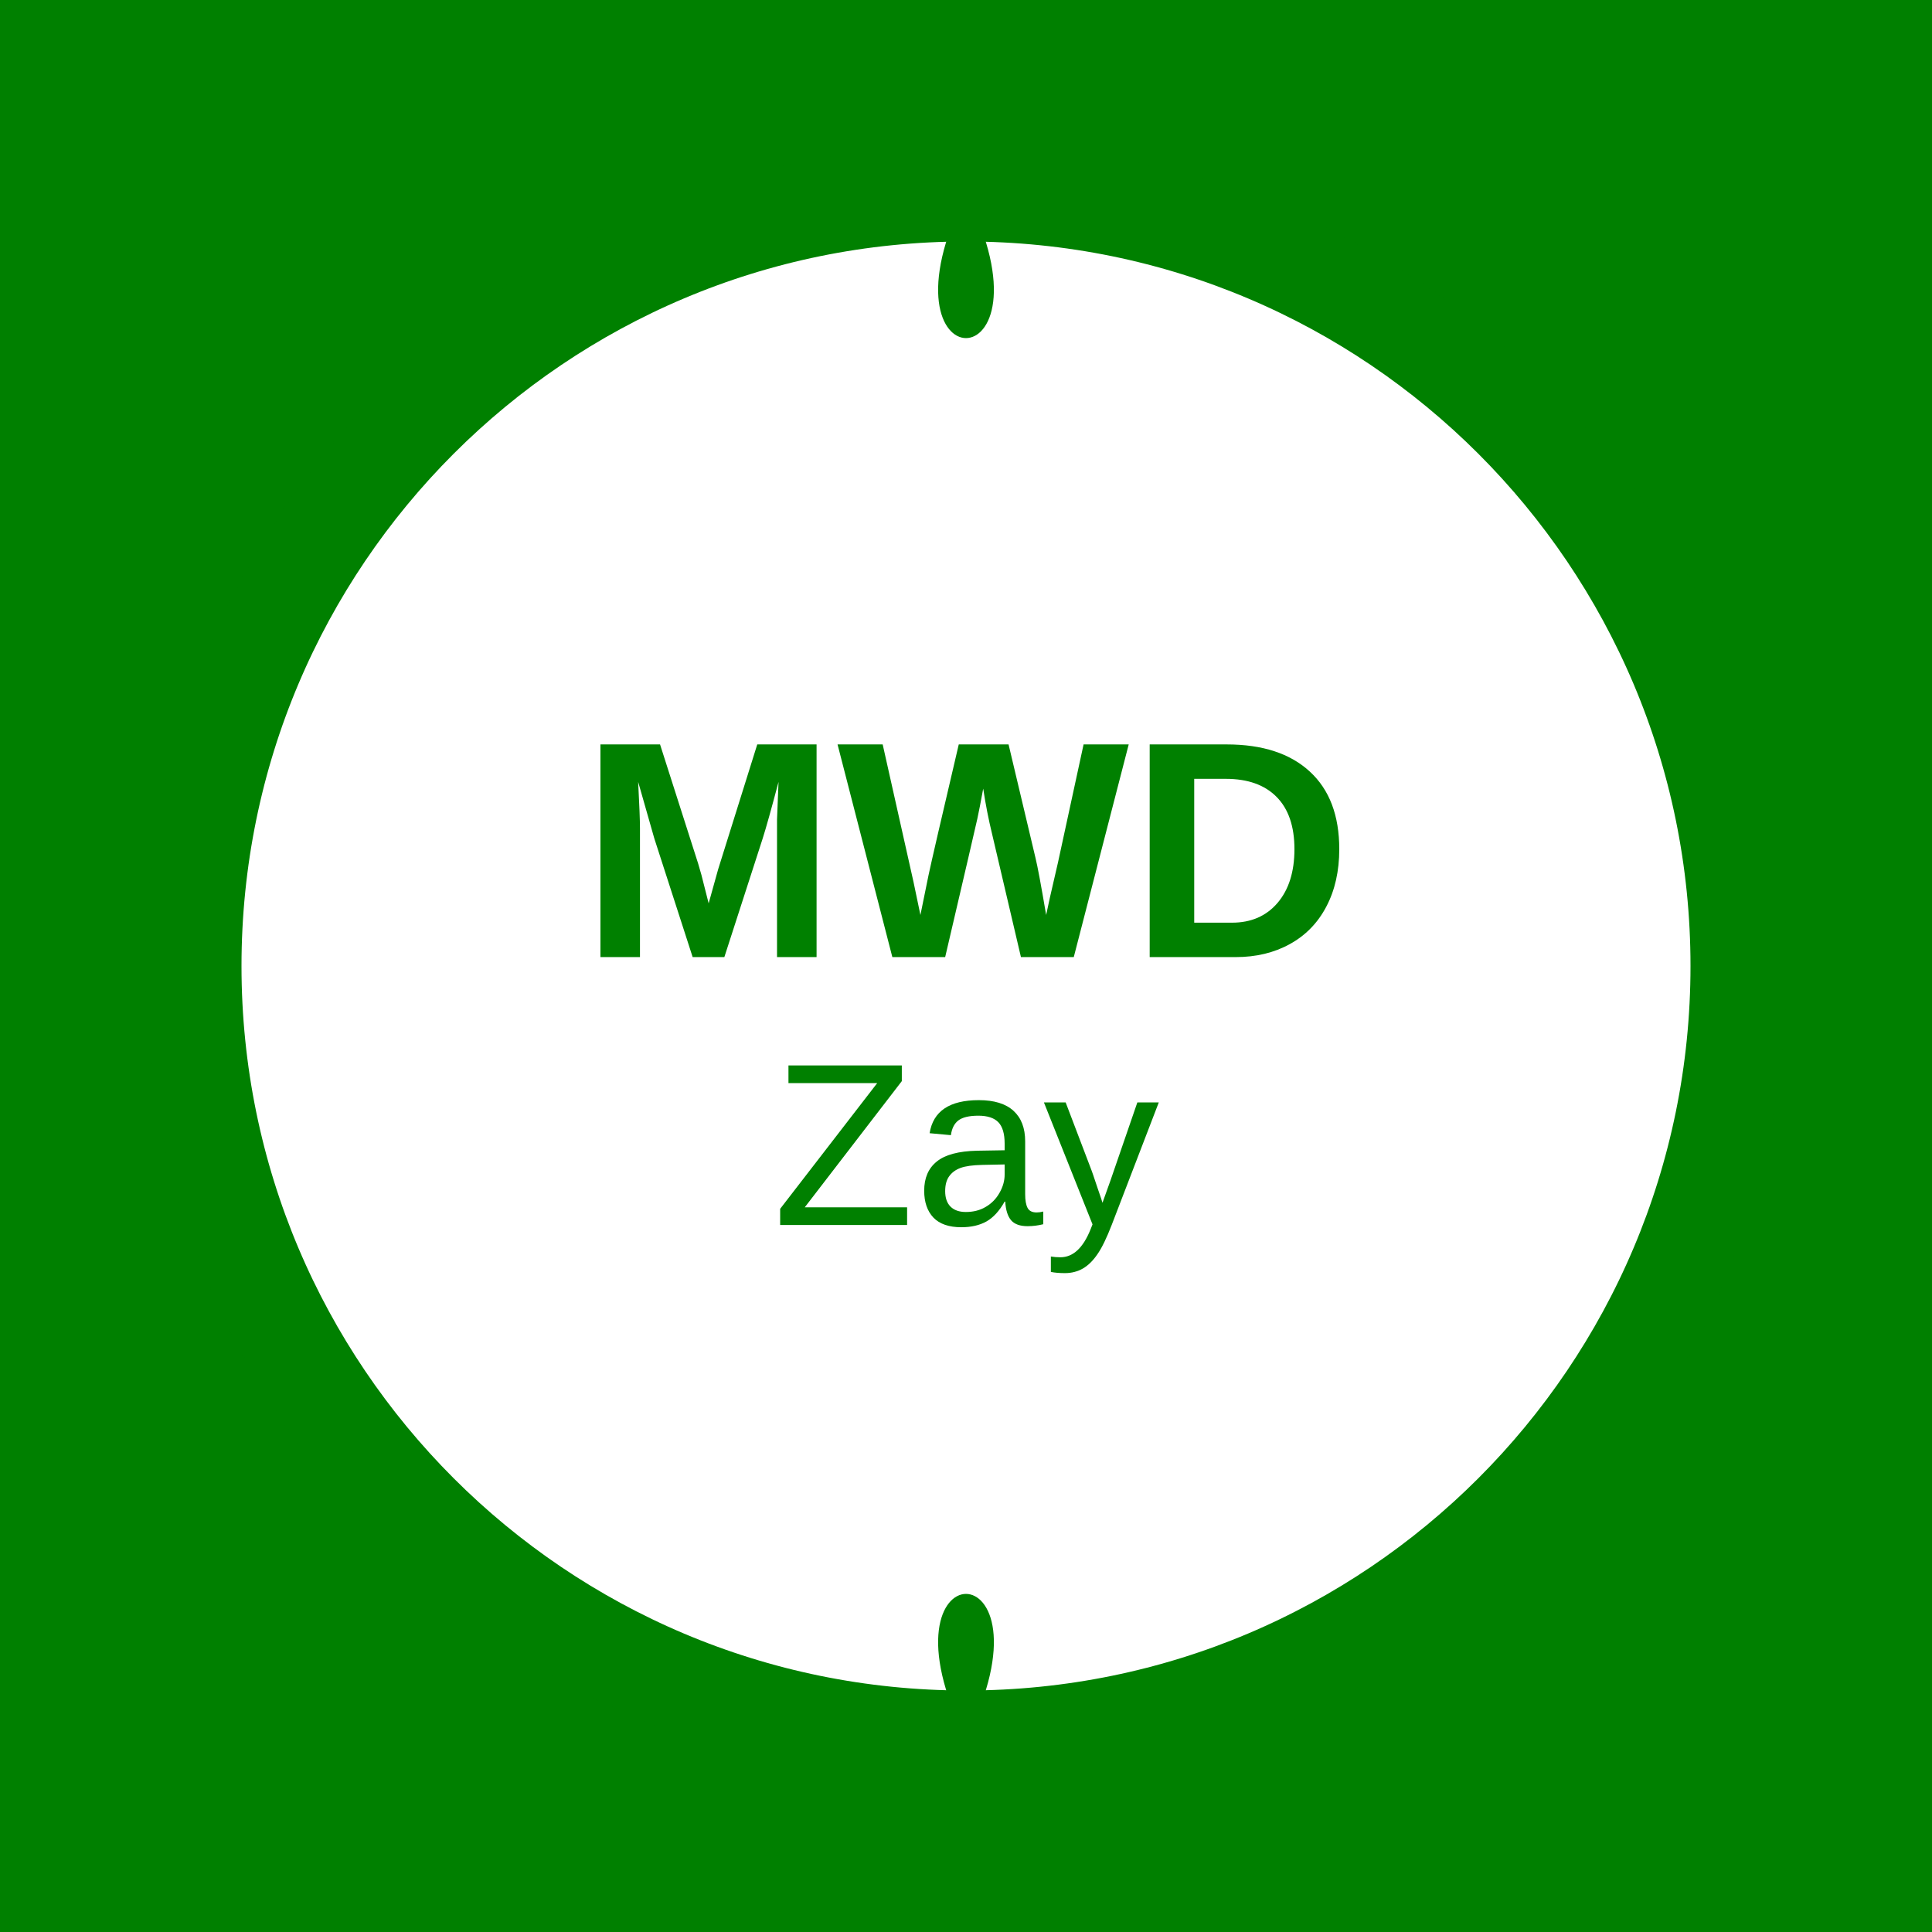
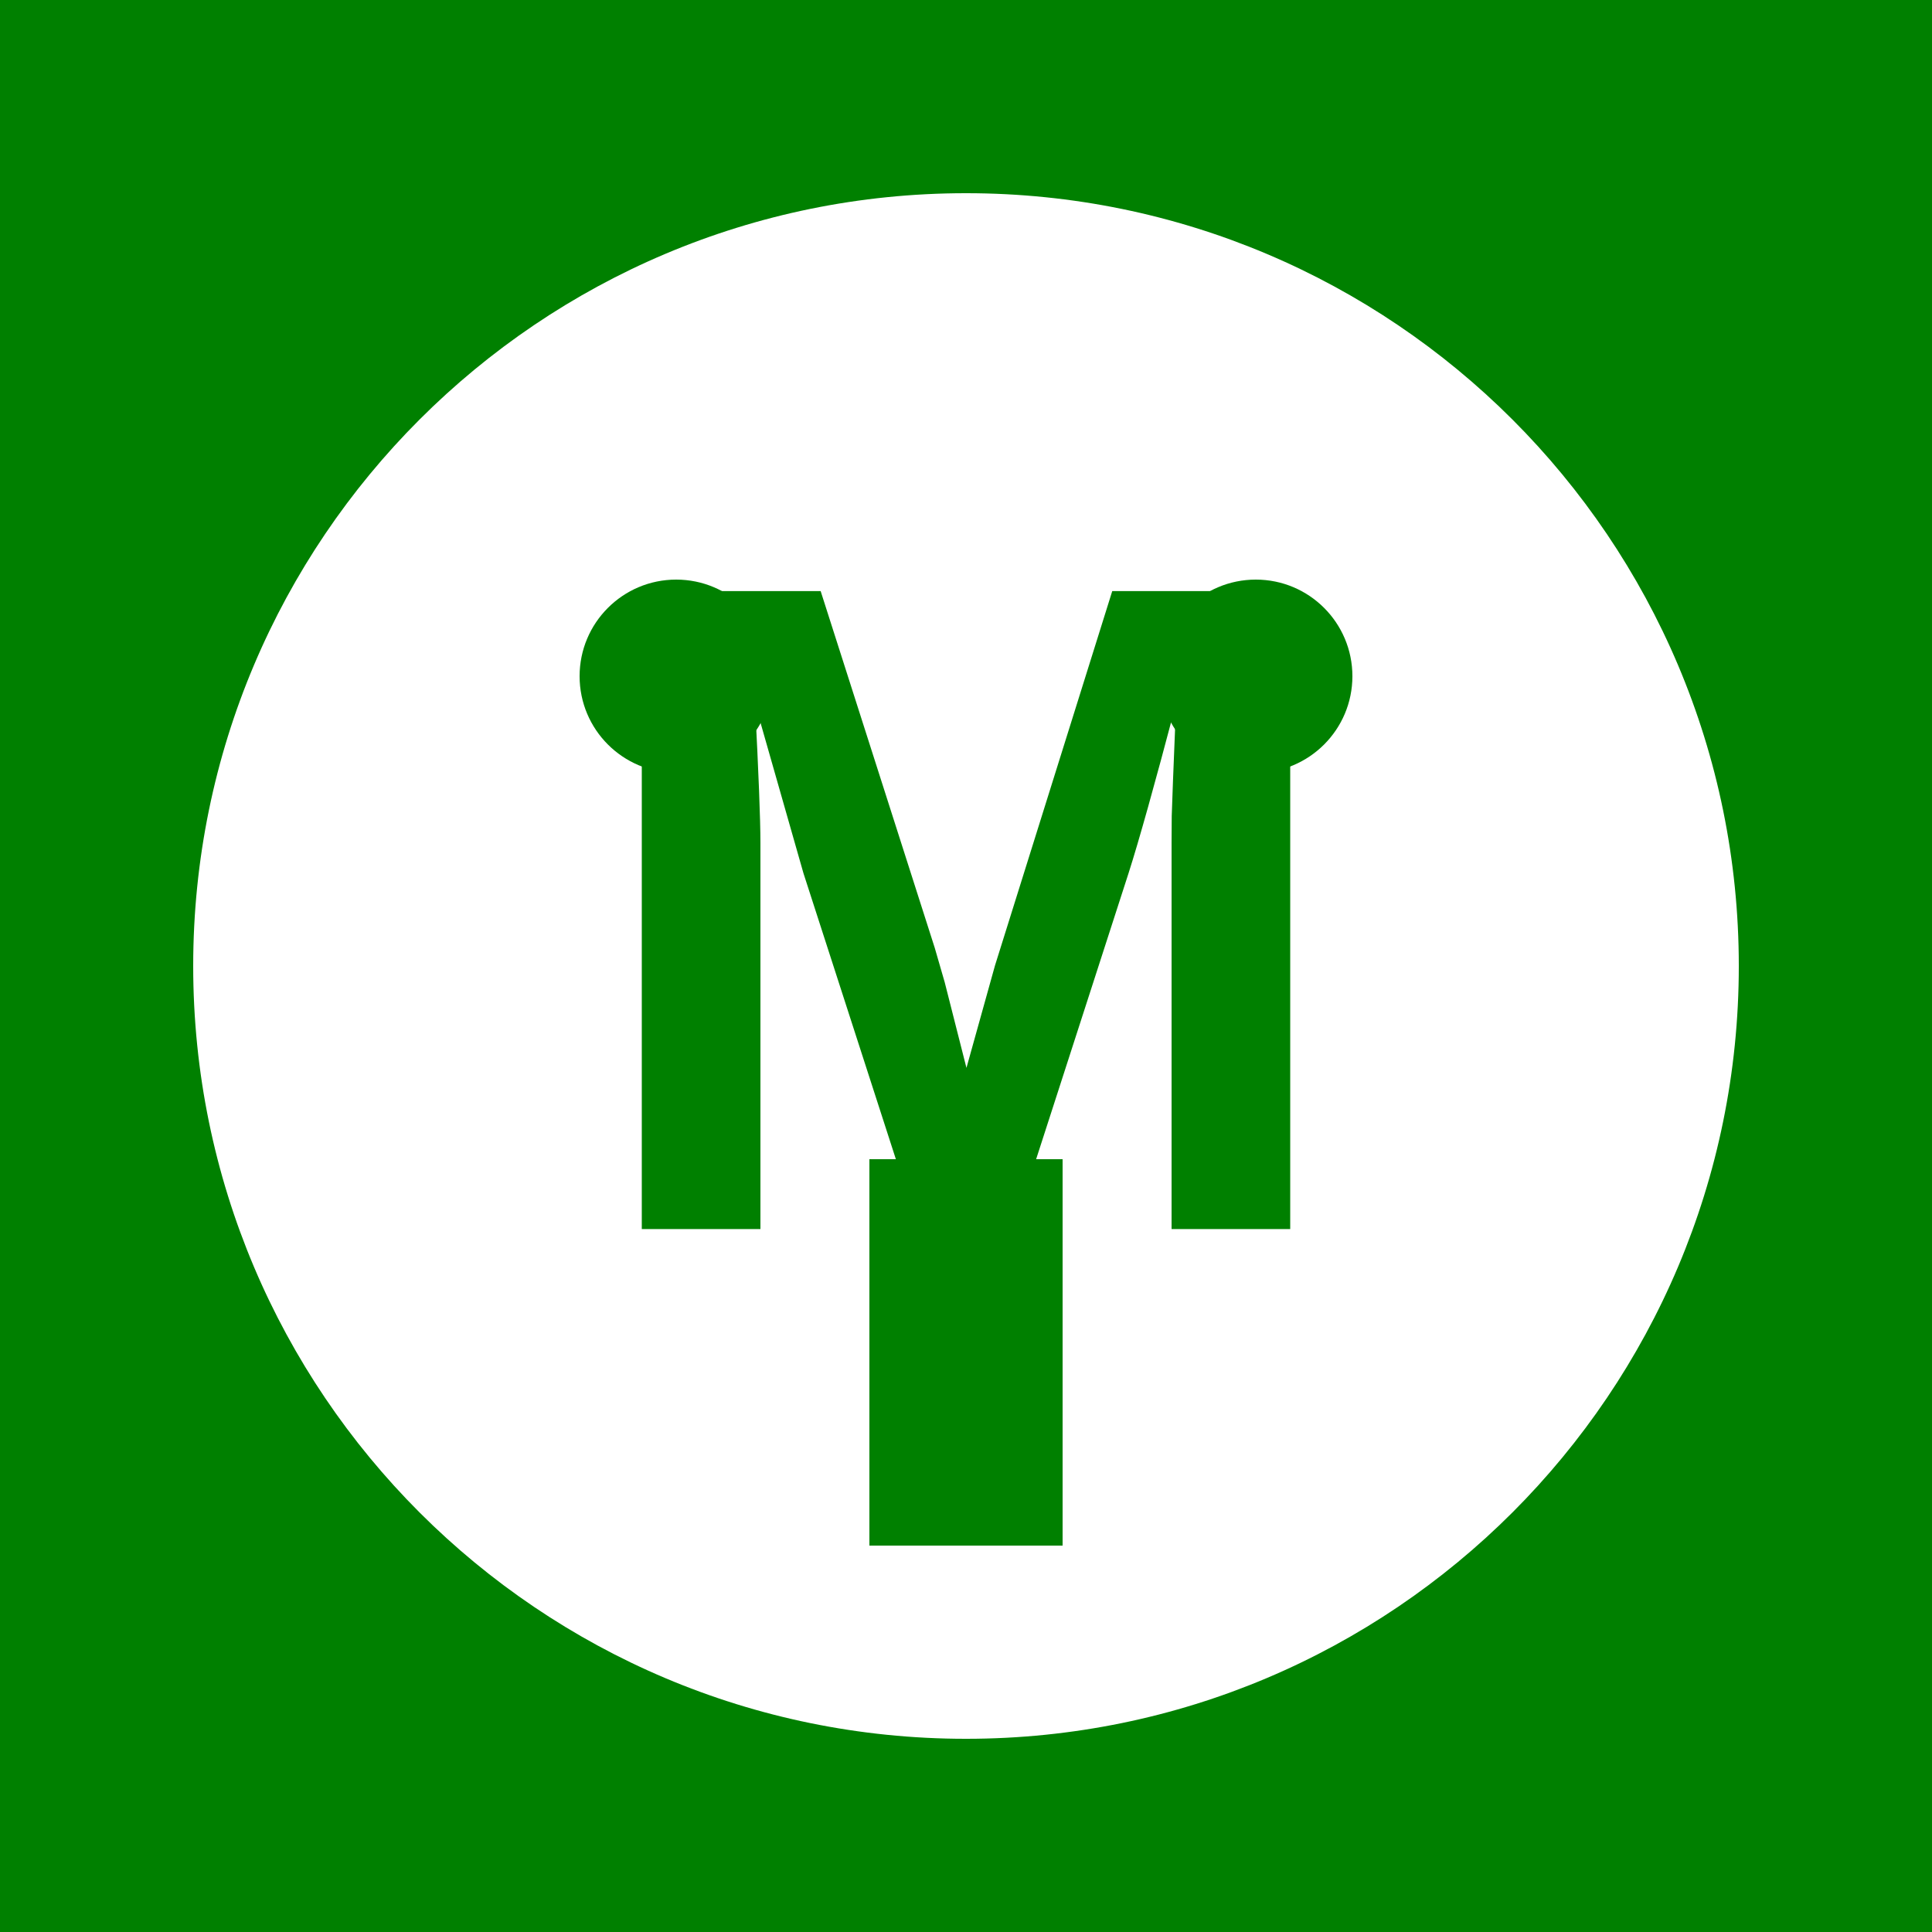
<svg xmlns="http://www.w3.org/2000/svg" width="200" height="200">
  <rect width="200" height="200" fill="green" />
-   <circle cx="100" cy="100" r="80" fill="white" stroke="green" stroke-width="10" />
-   <text x="50%" y="45%" dominant-baseline="middle" text-anchor="middle" font-family="Arial" font-size="32" fill="green" font-weight="bold">MWD</text>
-   <text x="50%" y="60%" dominant-baseline="middle" text-anchor="middle" font-family="Arial" font-size="24" fill="green">Zay</text>
-   <path d="M100 20 C 90 40, 110 40, 100 20 Z" fill="green" />
-   <path d="M100 180 C 90 160, 110 160, 100 180 Z" fill="green" />
+   <circle cx="100" cy="100" r="80" fill="white" />
+   <text x="50%" y="50%" dominant-baseline="middle" text-anchor="middle" font-family="Arial" font-size="96" fill="green" font-weight="bold">M</text>
+   <circle cx="70" cy="70" r="10" fill="green" />
+   <circle cx="130" cy="70" r="10" fill="green" />
+   <rect x="90" y="120" width="20" height="40" fill="green" />
</svg>
